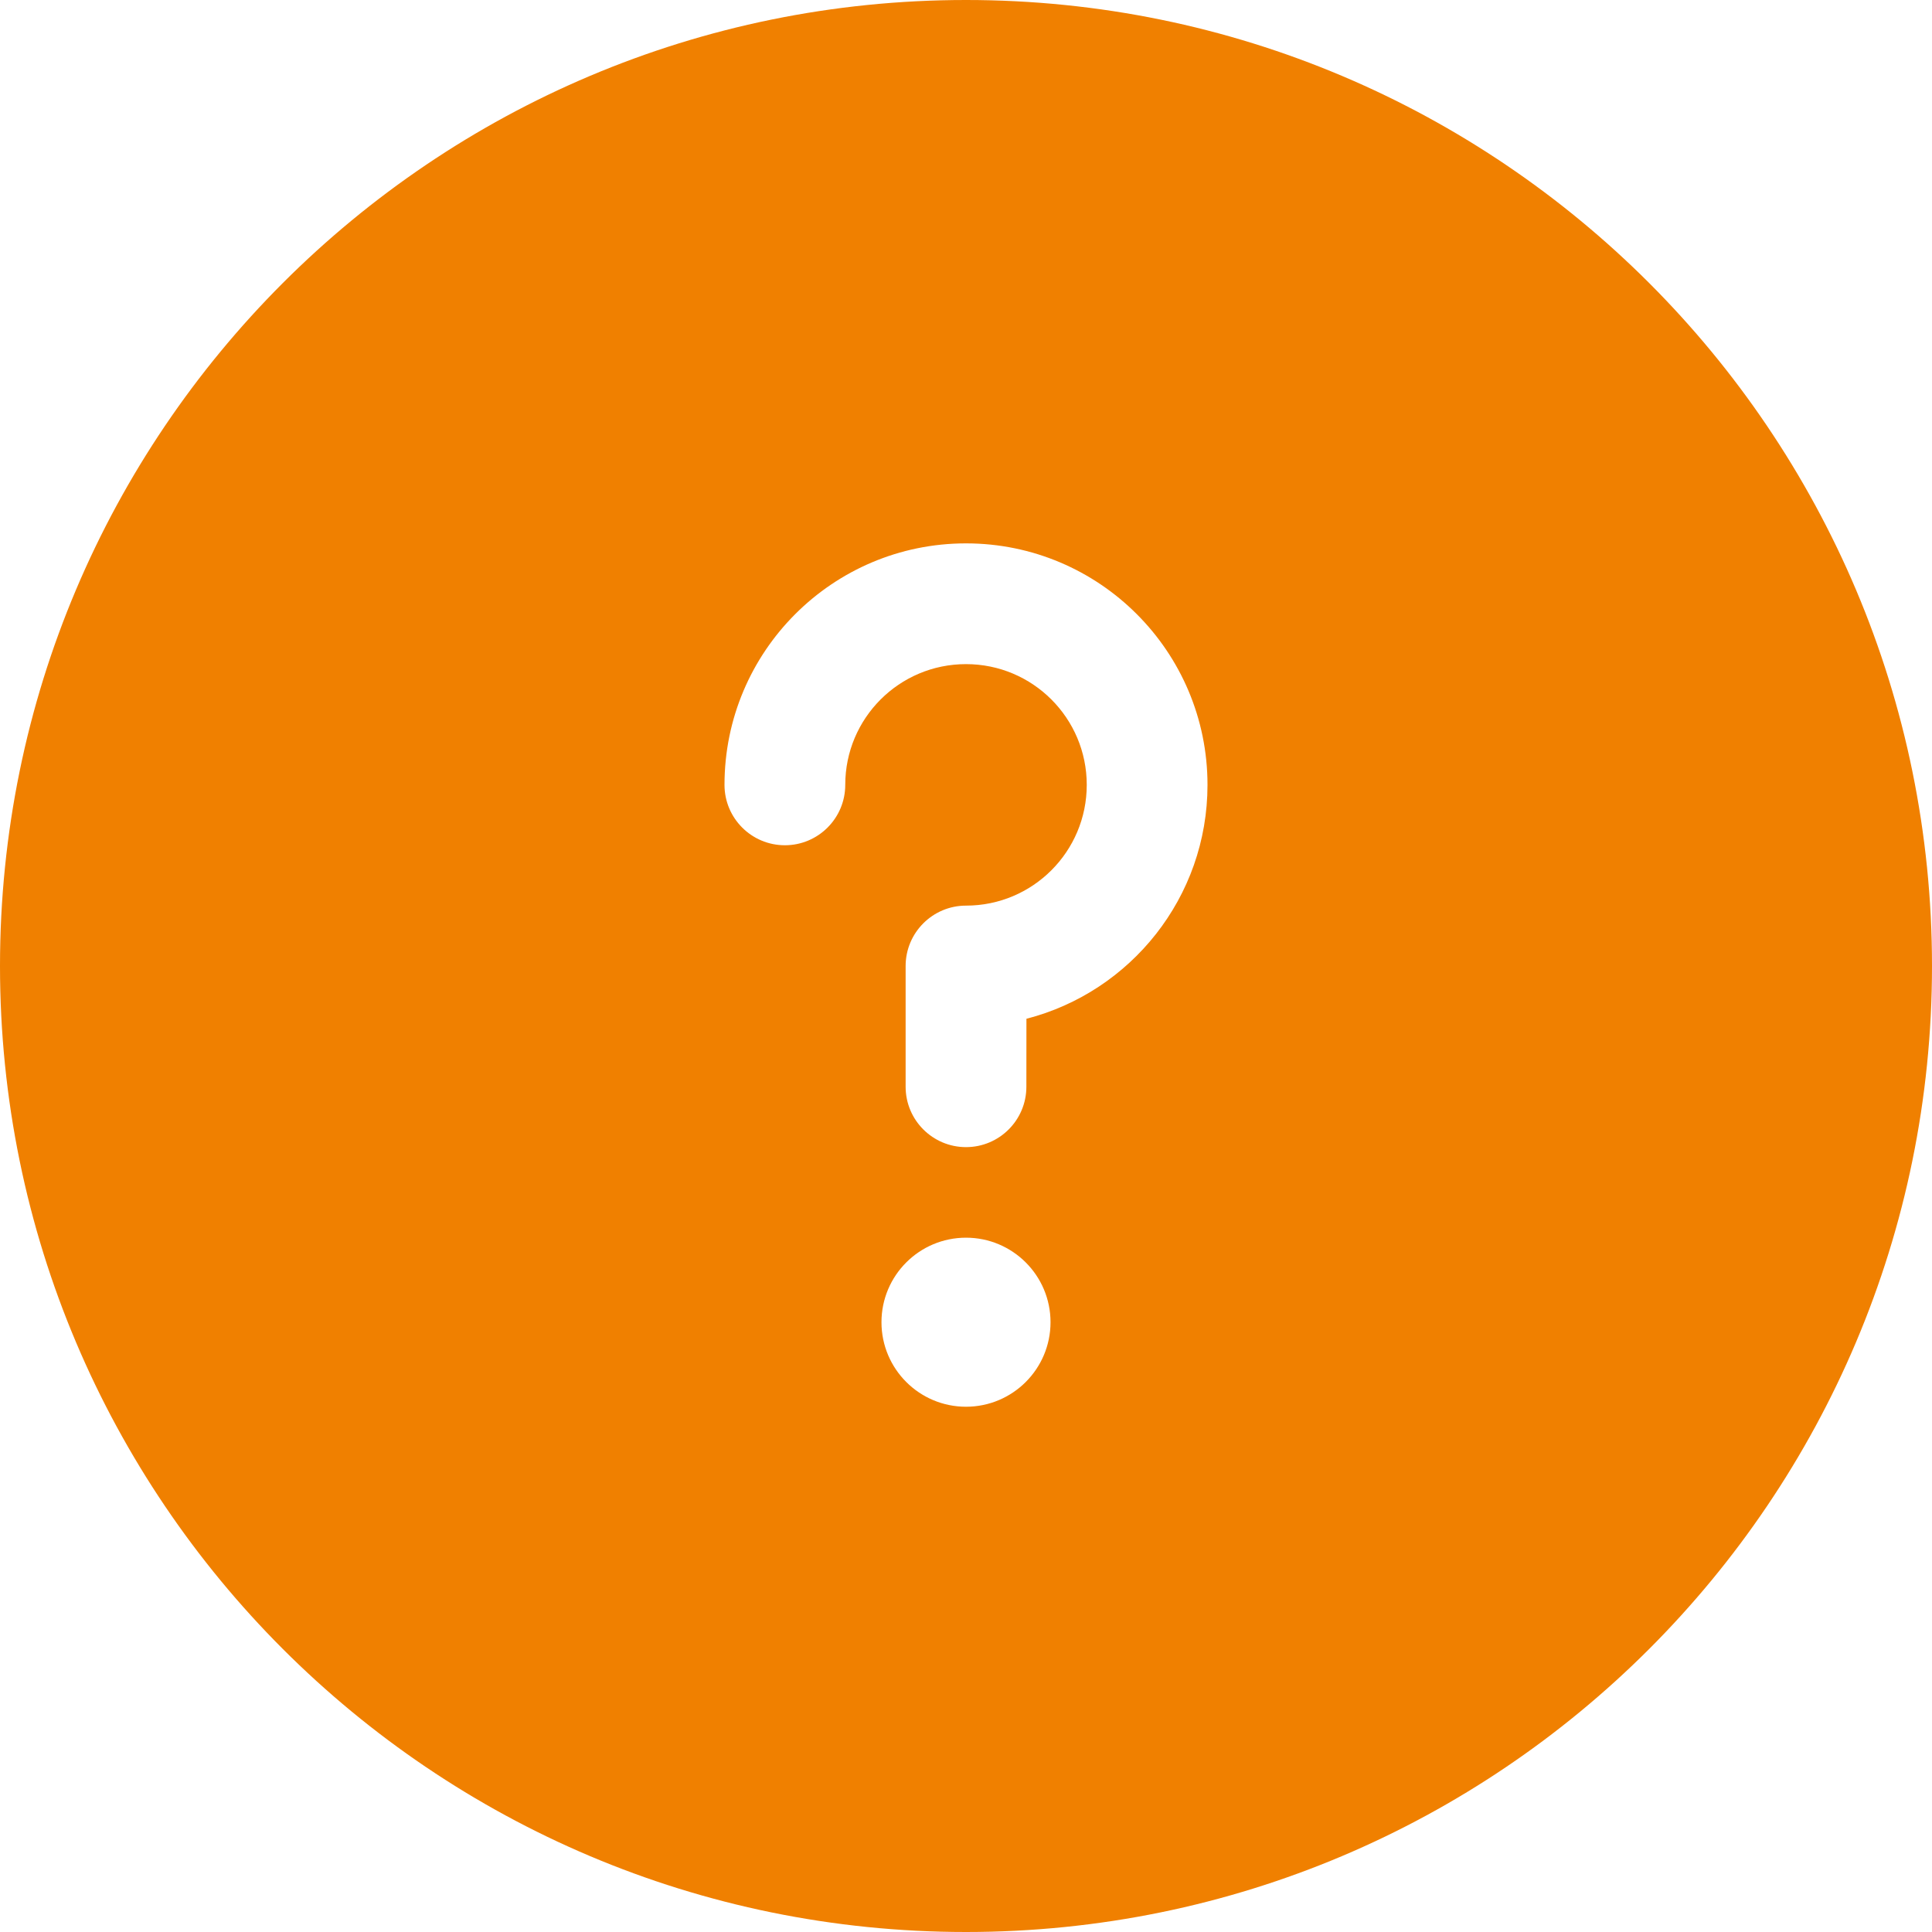
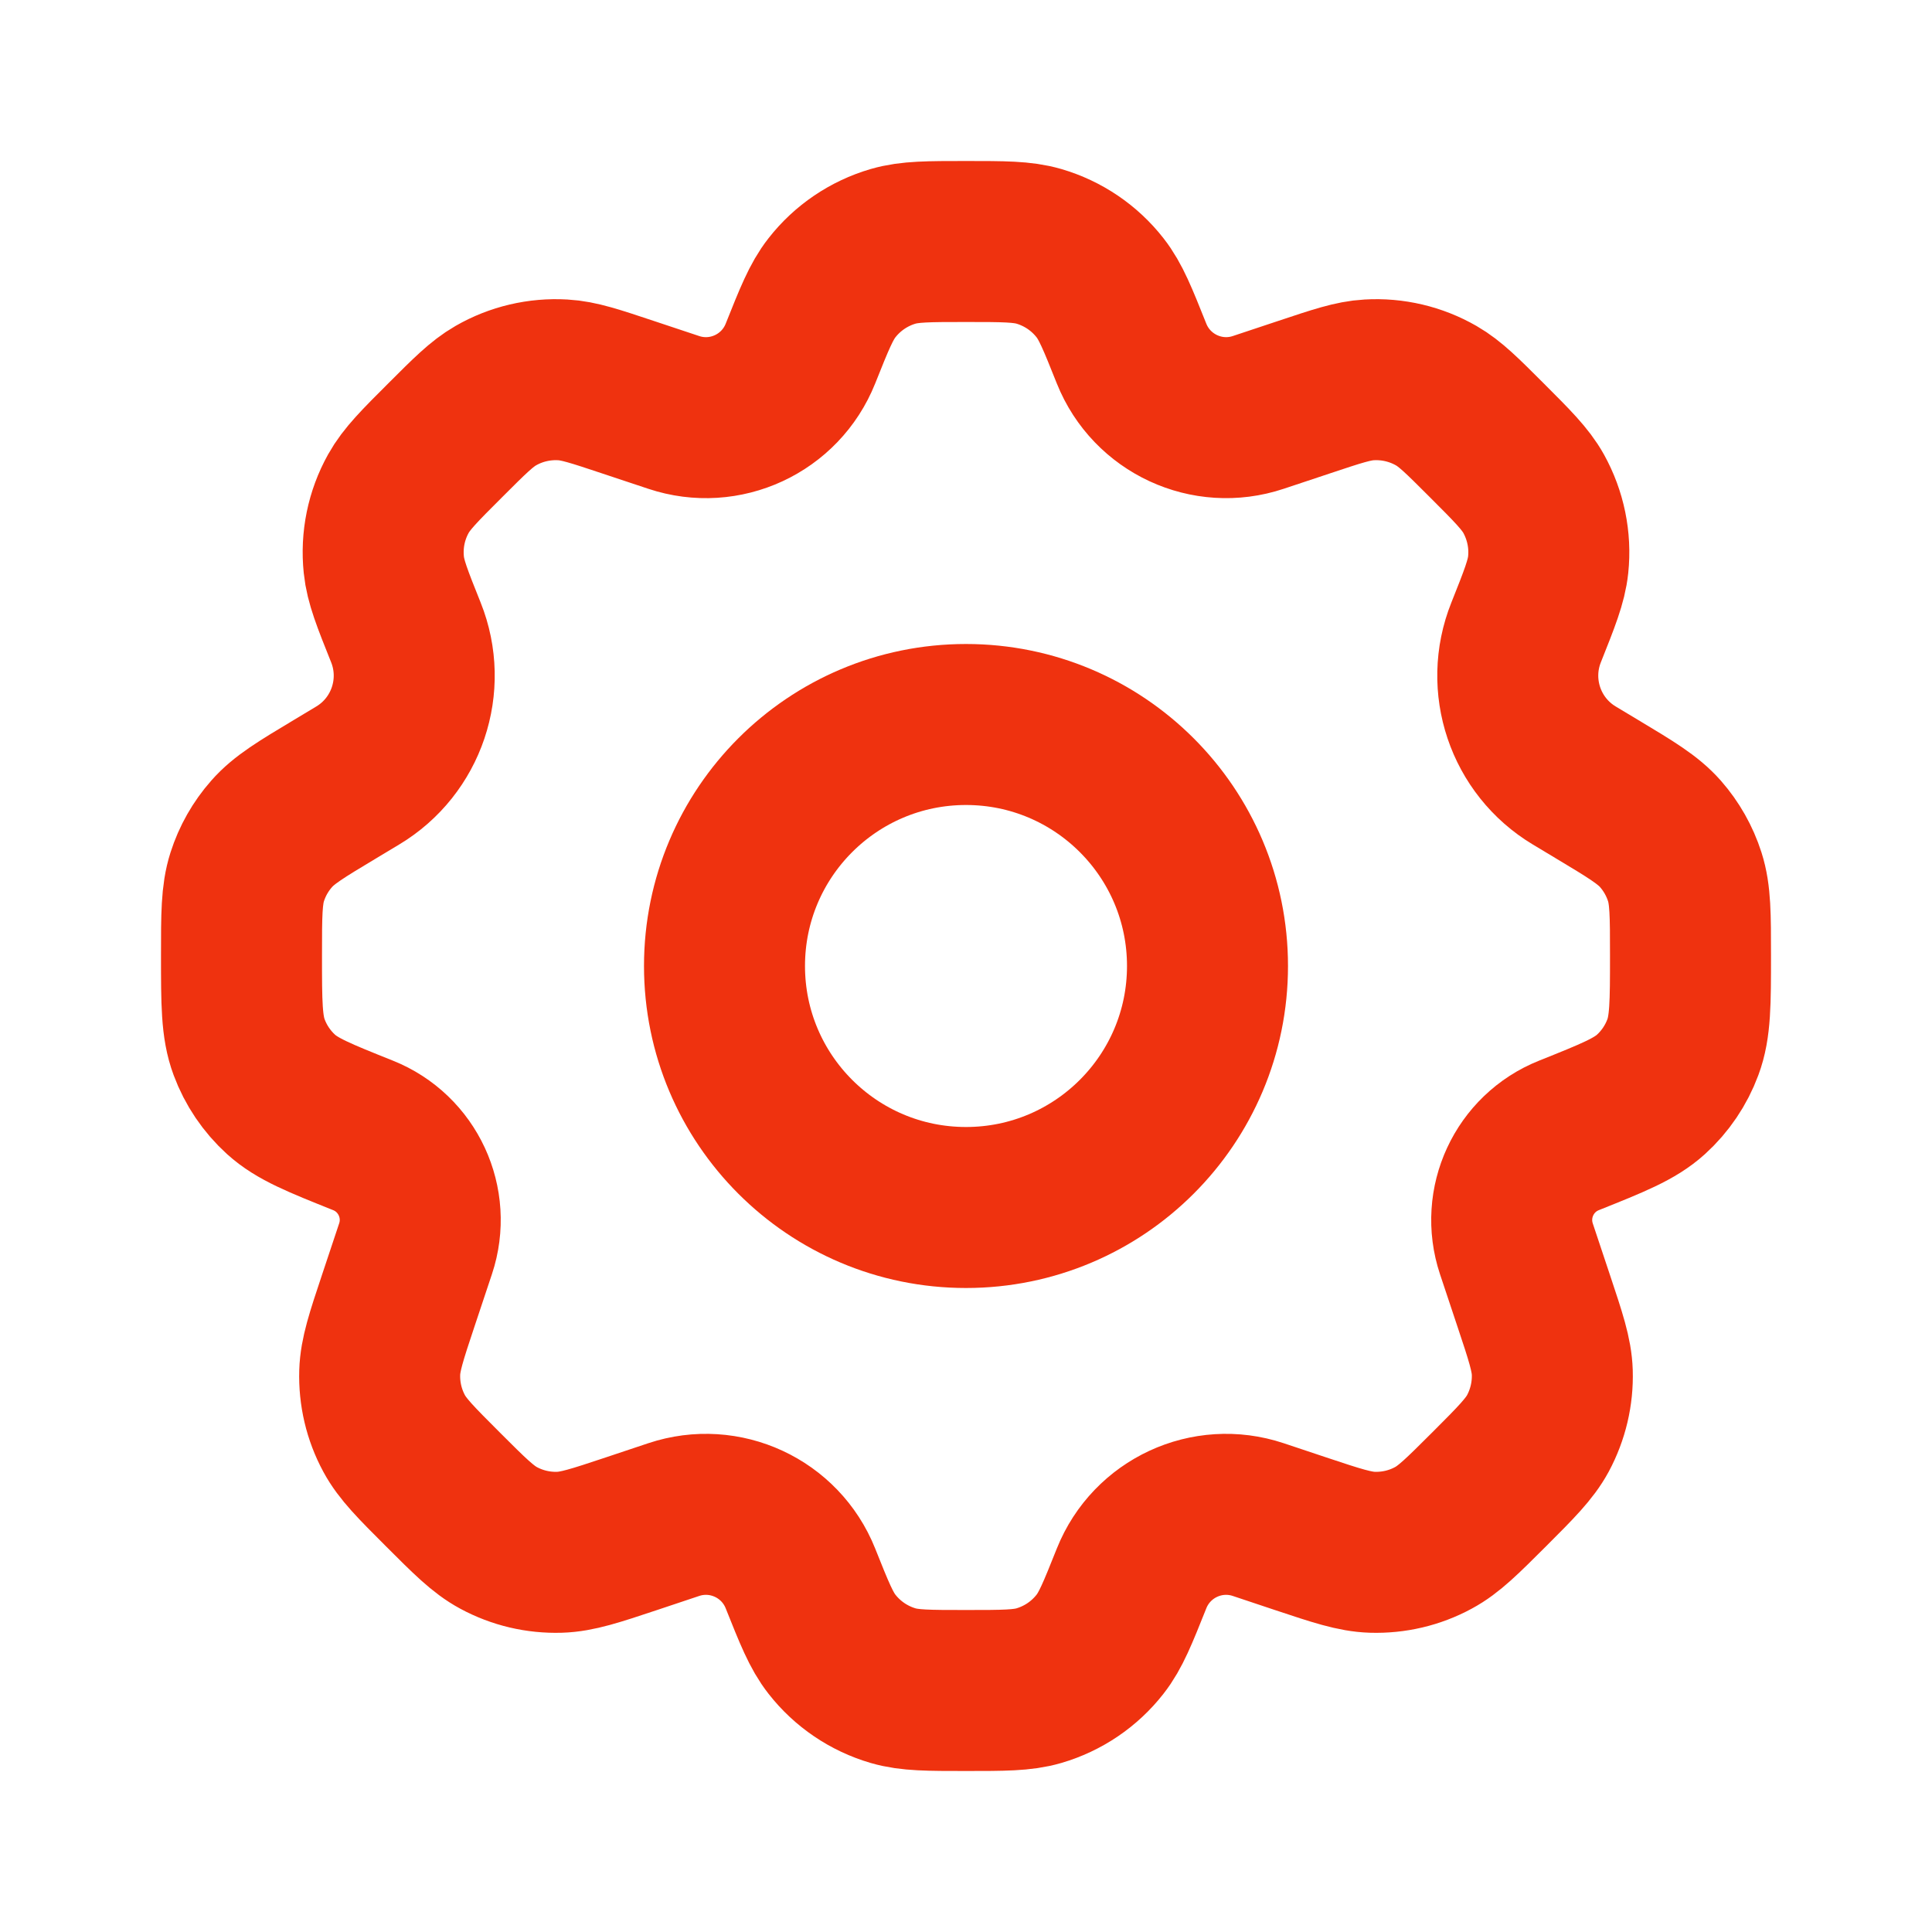
- <svg xmlns="http://www.w3.org/2000/svg" width="800px" height="800px" viewBox="0 0 32 32" fill="#000000">
+ <svg xmlns="http://www.w3.org/2000/svg" width="800px" height="800px" viewBox="0 0 24 24" fill="none">
  <g id="SVGRepo_bgCarrier" stroke-width="0" />
  <g id="SVGRepo_tracerCarrier" stroke-linecap="round" stroke-linejoin="round" />
  <g id="SVGRepo_iconCarrier">
-     <path d="m16 0c8.837 0 16 7.163 16 16s-7.163 16-16 16-16-7.163-16-16 7.163-16 16-16zm0 20.5c-.773 0-1.4.627-1.4 1.4s.627 1.4 1.4 1.4 1.4-.627 1.4-1.4-.627-1.4-1.4-1.4zm0-11.5c-2.209 0-4 1.791-4 4 0 .552.448 1 1 1s1-.448 1-1c0-1.105.895-2 2-2s2 .895 2 2-.895 2-2 2c-.552 0-1 .448-1 1v2c0 .552.448 1 1 1s1-.448 1-1l.001-1.126c1.725-.444 2.999-2.01 2.999-3.874 0-2.209-1.791-4-4-4z" fill="#f08000" fill-rule="evenodd" />
+     <path d="M15 12C15 13.657 13.657 15 12 15C10.343 15 9 13.657 9 12C9 10.343 10.343 9 12 9C13.657 9 15 10.343 15 12Z" stroke="#ef320f" stroke-width="2" stroke-linecap="round" stroke-linejoin="round" />
+     <path d="M12.905 3.06C12.699 3 12.466 3 12 3C11.534 3 11.301 3 11.095 3.06C10.794 3.148 10.528 3.328 10.335 3.575C10.202 3.744 10.116 3.96 9.943 4.393C9.694 5.015 9.004 5.335 8.369 5.123L7.798 4.933C7.393 4.798 7.19 4.73 6.992 4.719C6.7 4.702 6.41 4.77 6.157 4.916C5.985 5.015 5.834 5.166 5.532 5.468C5.211 5.788 5.051 5.949 4.949 6.132C4.799 6.401 4.736 6.709 4.768 7.016C4.789 7.224 4.873 7.434 5.042 7.856C5.306 8.515 5.052 9.269 4.443 9.634L4.165 9.801C3.74 10.056 3.528 10.183 3.374 10.359C3.237 10.514 3.134 10.696 3.071 10.893C3 11.116 3 11.366 3 11.866C3 12.459 3 12.755 3.095 13.009C3.178 13.233 3.314 13.434 3.491 13.595C3.692 13.777 3.964 13.886 4.509 14.104C5.065 14.326 5.352 14.944 5.162 15.513L4.947 16.158C4.798 16.605 4.724 16.829 4.717 17.049C4.709 17.313 4.77 17.574 4.896 17.807C5 18 5.167 18.167 5.5 18.5C5.833 18.833 6 19 6.193 19.104C6.426 19.23 6.687 19.291 6.951 19.283C7.171 19.276 7.395 19.202 7.842 19.053L8.369 18.877C9.004 18.665 9.694 18.985 9.943 19.607C10.116 20.04 10.202 20.256 10.335 20.425C10.528 20.672 10.794 20.852 11.095 20.94C11.301 21 11.534 21 12 21C12.466 21 12.699 21 12.905 20.94C13.206 20.852 13.472 20.672 13.665 20.425C13.798 20.256 13.884 20.04 14.057 19.607C14.306 18.985 14.996 18.665 15.631 18.877L16.158 19.053C16.605 19.202 16.829 19.276 17.048 19.283C17.312 19.291 17.574 19.23 17.806 19.104C18 19 18.166 18.833 18.5 18.5C18.833 18.167 18.999 18 19.104 17.807C19.229 17.574 19.291 17.313 19.283 17.049C19.276 16.829 19.201 16.605 19.052 16.158L18.837 15.513C18.648 14.944 18.934 14.326 19.491 14.104C20.036 13.886 20.308 13.777 20.509 13.595C20.686 13.434 20.822 13.233 20.905 13.009C21 12.755 21 12.459 21 11.866C21 11.366 21 11.116 20.929 10.893C20.866 10.696 20.763 10.514 20.627 10.359C20.472 10.183 20.26 10.056 19.835 9.801L19.557 9.634C18.948 9.269 18.694 8.515 18.958 7.856C19.126 7.434 19.21 7.224 19.232 7.015C19.264 6.709 19.2 6.401 19.051 6.132C18.949 5.949 18.788 5.788 18.468 5.468C18.166 5.166 18.015 5.015 17.843 4.916C17.589 4.77 17.299 4.702 17.008 4.719C16.809 4.73 16.607 4.798 16.202 4.933L15.631 5.123C14.996 5.335 14.306 5.014 14.057 4.393C13.884 3.96 13.798 3.744 13.665 3.575C13.472 3.328 13.206 3.148 12.905 3.06Z" stroke="#ef320f" stroke-width="2" stroke-linecap="round" stroke-linejoin="round" />
  </g>
</svg>
